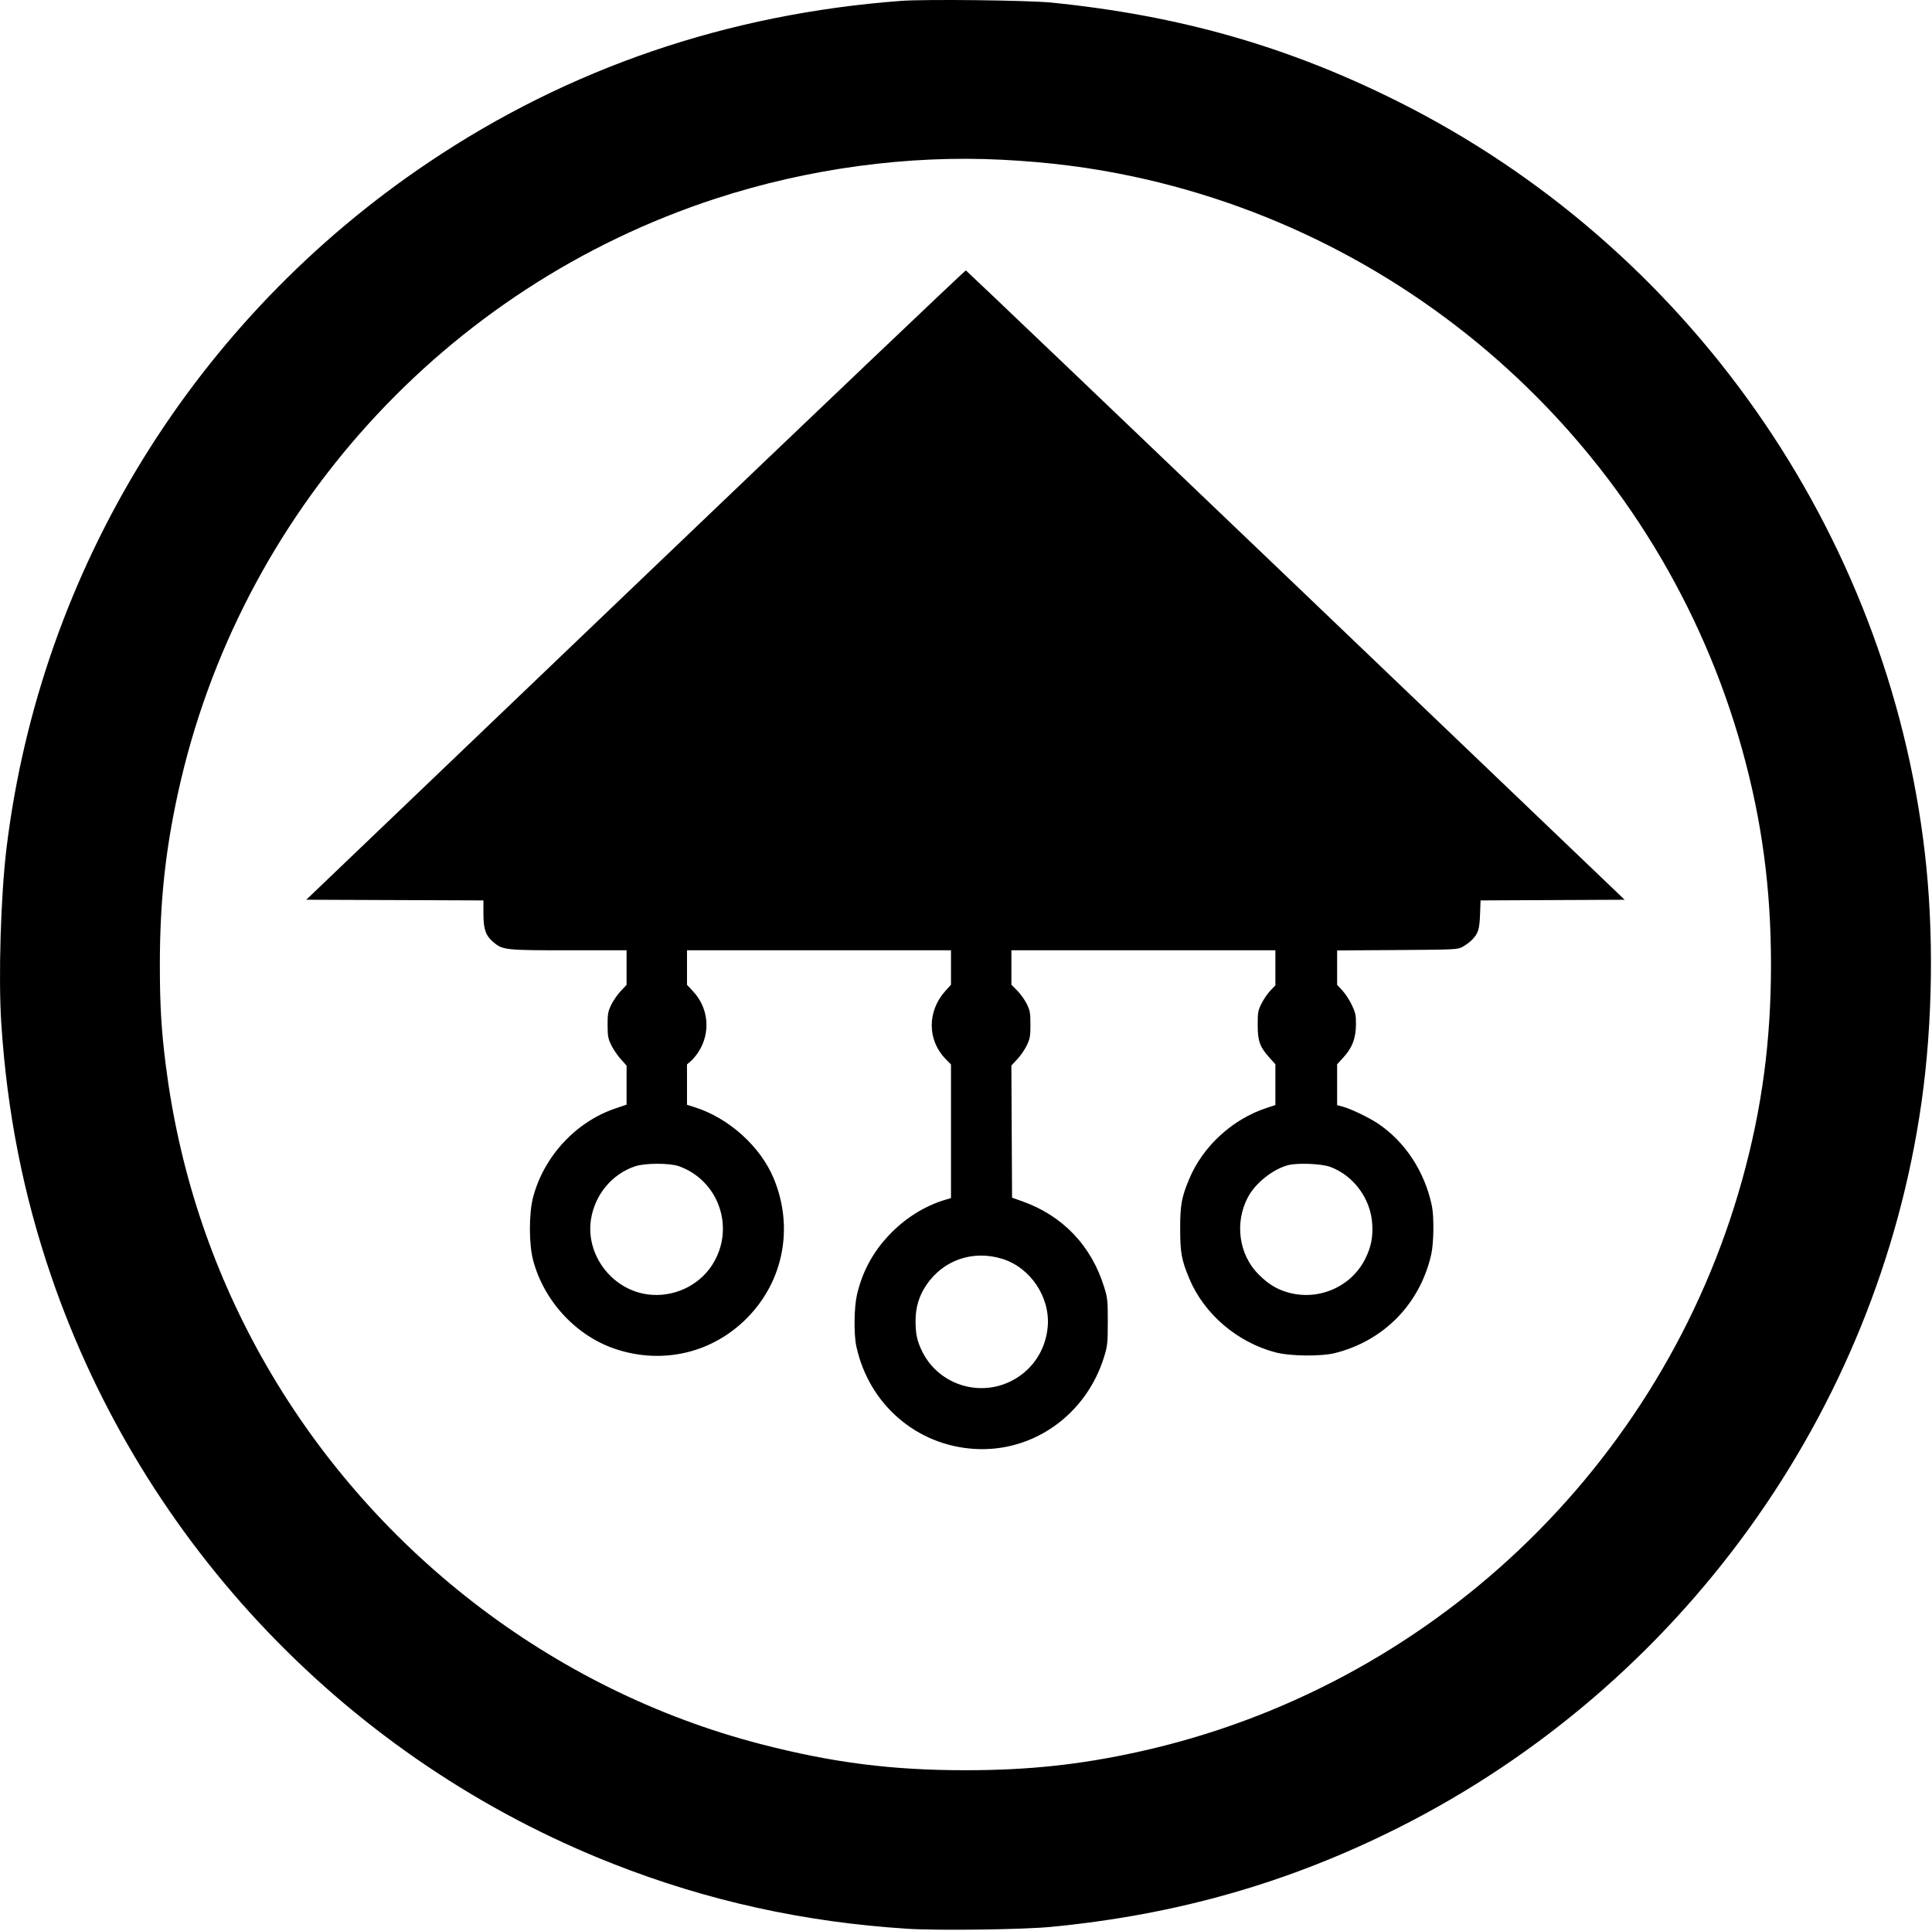
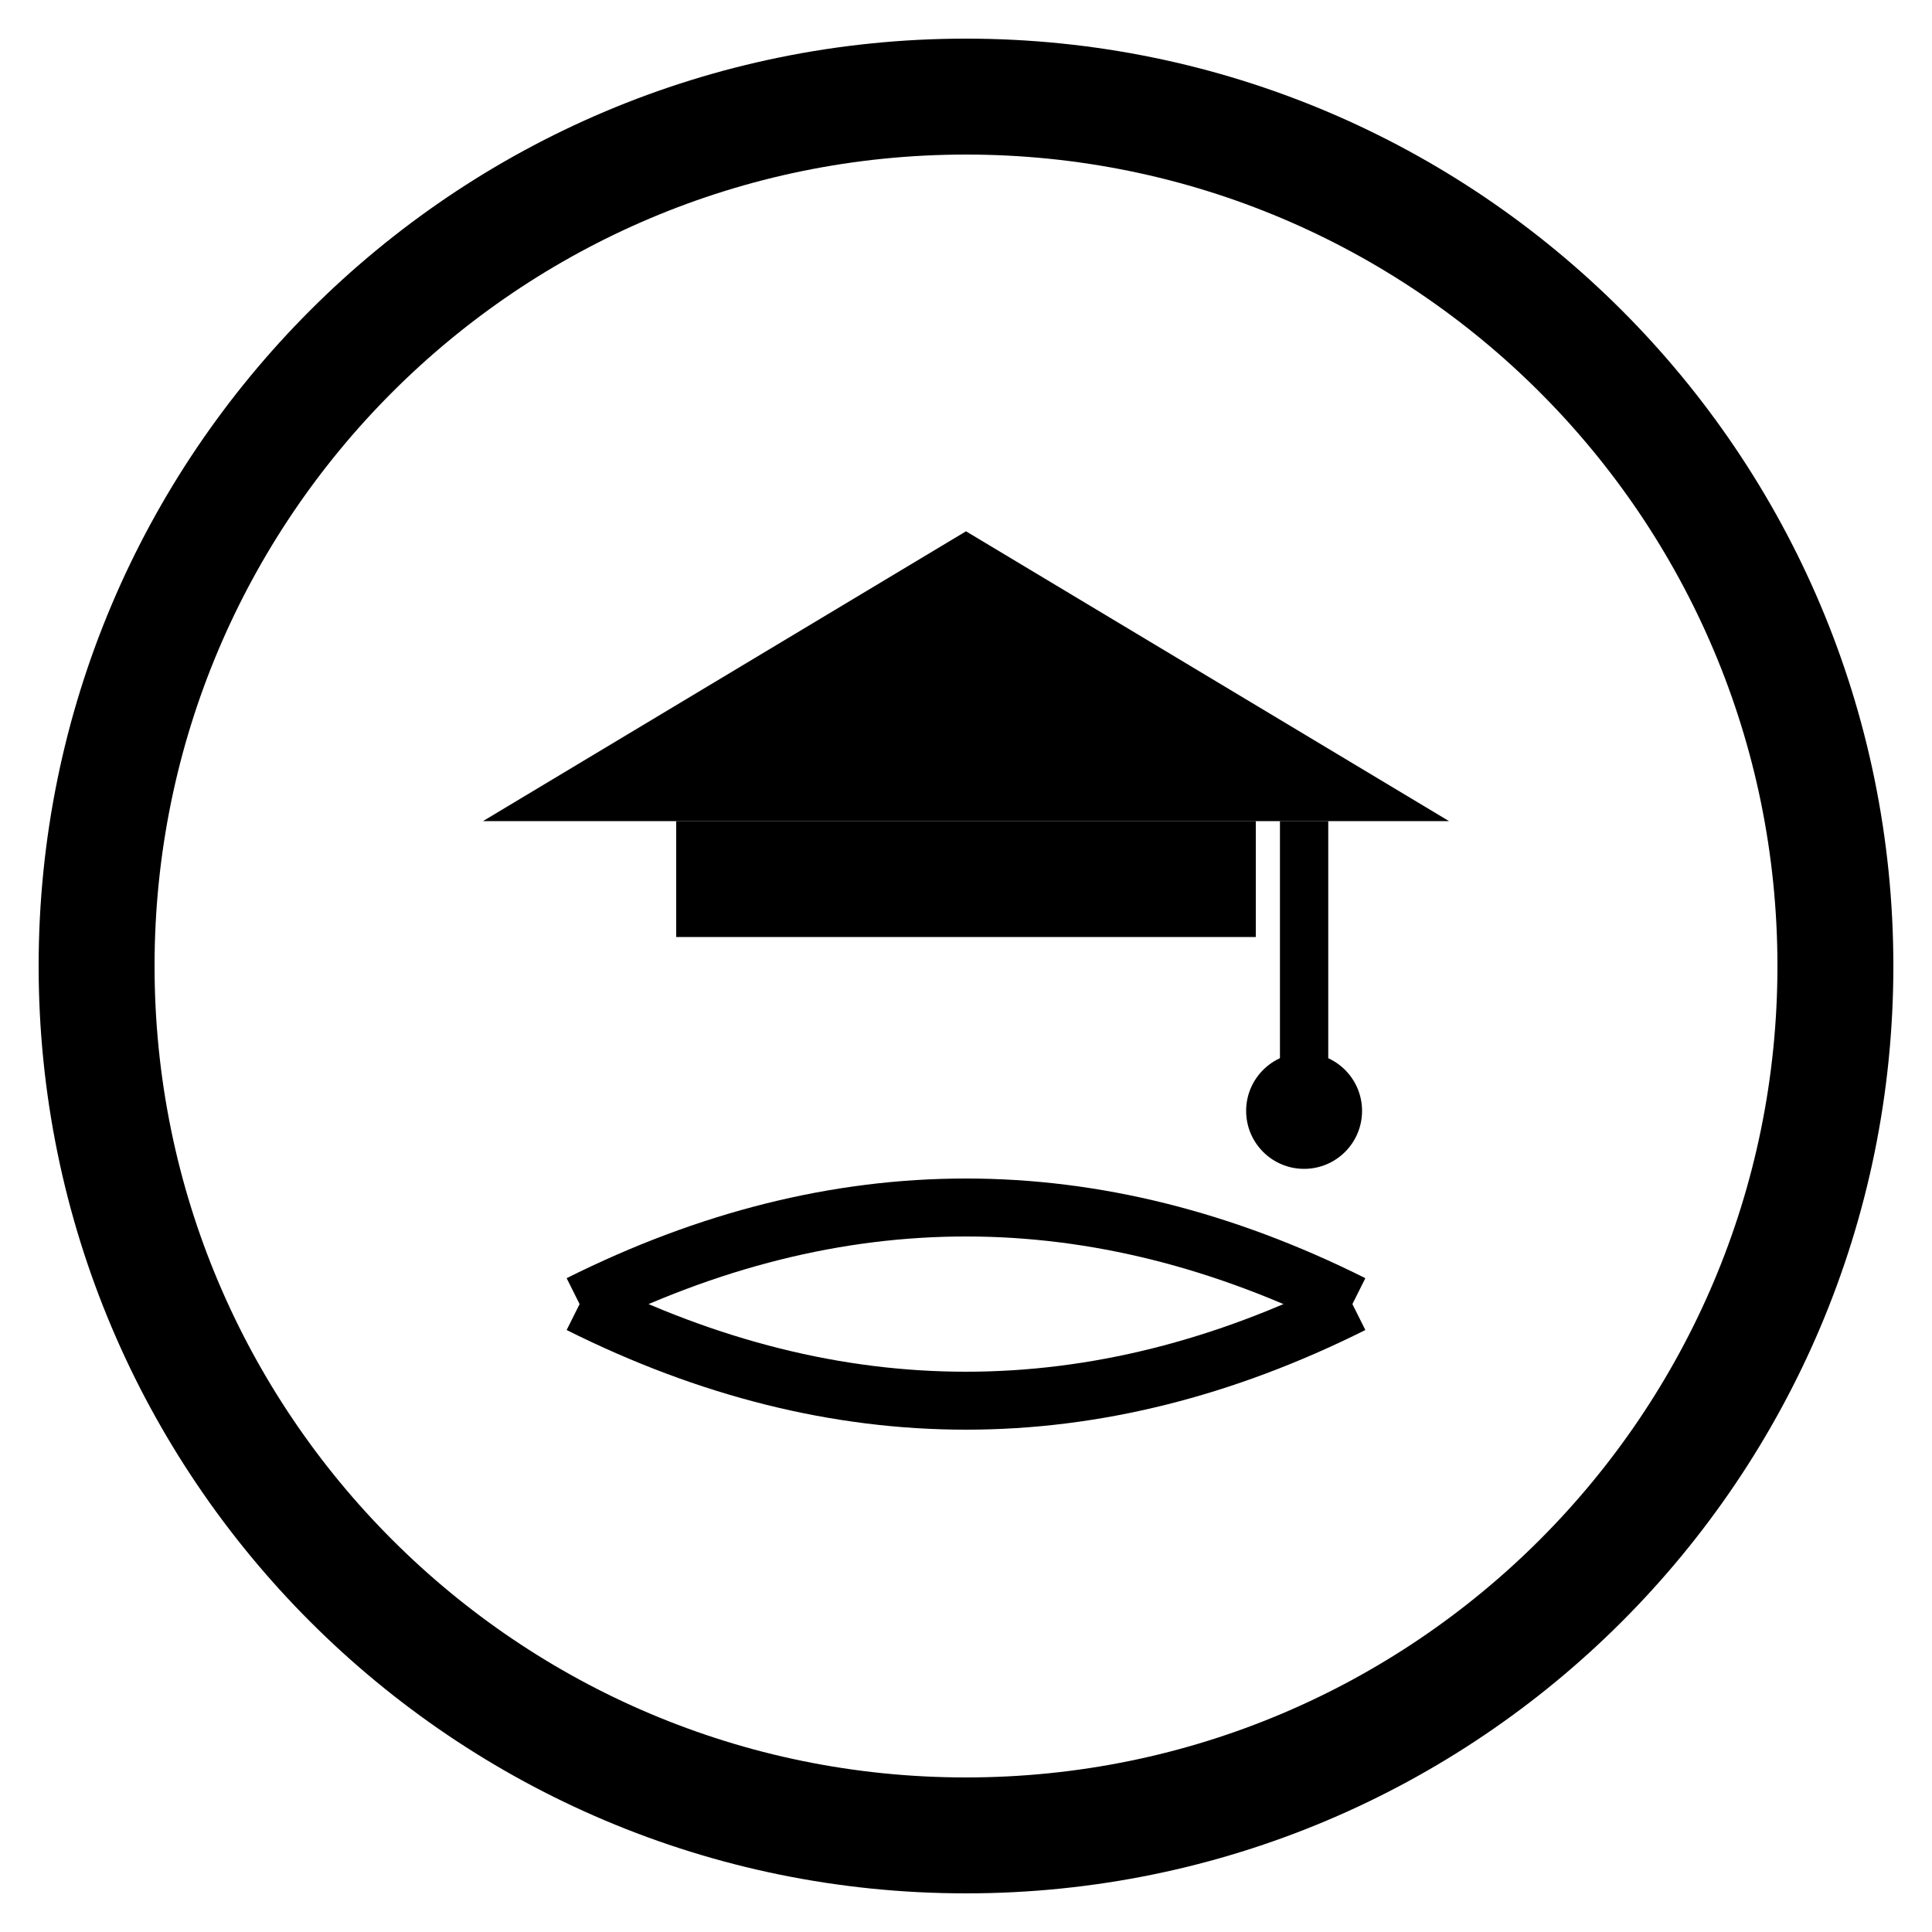
- <svg xmlns="http://www.w3.org/2000/svg" width="1471" height="1470" viewBox="0 0 1471 1470" fill="none">
-   <path fill-rule="evenodd" clip-rule="evenodd" d="M686.07 0.669C553.927 10.591 433.35 51.782 326.57 123.481C148.316 243.17 31.086 433.368 5.046 645.133C0.578 681.467 -1.318 744.076 0.982 779.34C5.41 847.244 17.824 910.006 39.114 972.133C109.049 1176.21 266.202 1340.49 466.903 1419.3C538.72 1447.5 611.983 1463.66 690.934 1468.71C714.105 1470.19 778.578 1469.35 800.07 1467.29C896.022 1458.07 981.513 1433.65 1065.07 1391.58C1279.59 1283.57 1429.34 1075.85 1462.98 839.633C1471.62 778.952 1472.56 709.649 1465.54 649.356C1437.05 404.348 1285.07 187.664 1064.27 77.242C980.386 35.291 898.313 11.854 800.751 1.988C783.023 0.195 704.421 -0.708 686.07 0.669ZM763.07 121.647C798.527 123.457 830.176 127.487 862.07 134.253C1085.58 181.67 1265.08 350.365 1326.42 570.633C1341.46 624.645 1348.41 676.472 1348.41 734.633C1348.41 792.794 1341.46 844.621 1326.42 898.633C1265.54 1117.27 1088.02 1285.35 866.57 1334.03C821.943 1343.84 782.863 1347.99 735.07 1347.99C679.106 1348 633.983 1342.25 579.57 1328.18C419.903 1286.9 280.944 1179.22 199.256 1033.46C160.693 964.657 136.162 889.875 126.16 810.633C122.821 784.18 121.712 765.232 121.712 734.633C121.712 686.853 125.861 647.769 135.673 603.133C182.275 391.133 338.755 218.399 545.113 151.166C615.411 128.262 691.296 117.985 763.07 121.647ZM483.837 445.369L233.185 685.133L300.627 685.39L368.07 685.646V695.823C368.07 707.665 369.863 712.662 375.91 717.663C382.849 723.403 385.059 723.633 433.252 723.633H477.07V736.779V749.926L472.5 754.81C469.987 757.497 466.724 762.269 465.25 765.414C462.92 770.385 462.575 772.374 462.606 780.633C462.637 788.92 462.994 790.86 465.401 795.825C466.919 798.956 470.165 803.746 472.615 806.471L477.07 811.426V826.293V841.159L468.48 844.076C438.412 854.285 414.163 880.463 405.901 911.633C402.65 923.902 402.65 947.364 405.901 959.633C414.26 991.169 439.258 1017.84 469.57 1027.57C505.437 1039.08 542.877 1029.99 568.997 1003.42C596.709 975.243 604.467 934.272 589.087 897.327C578.935 872.941 554.861 851.27 528.82 843.076L523.07 841.268V825.886V810.503L525.967 808.065C527.561 806.724 530.224 803.491 531.886 800.879C541.271 786.132 539.559 767.553 527.64 754.81L523.07 749.926V736.779V723.633H623.57H724.07V736.736V749.839L719.694 754.706C705.889 770.061 705.997 792.09 719.948 806.344L724.07 810.555V861.435V912.315L719.82 913.574C704.112 918.224 689.061 927.658 676.965 940.435C664.482 953.621 656.463 968.563 652.44 986.133C650.253 995.685 650.018 1015.99 651.989 1025.13C661.484 1069.19 697.67 1100.62 742.002 1103.32C786.718 1106.05 827.214 1077.17 840.743 1032.92C843.216 1024.83 843.432 1022.74 843.455 1006.63C843.478 990.326 843.292 988.523 840.725 980.196C830.957 948.506 809.053 925.594 778.07 914.659L770.57 912.012L770.311 861.685L770.051 811.36L774.631 806.465C777.149 803.772 780.416 798.996 781.89 795.851C784.24 790.837 784.569 788.902 784.56 780.133C784.551 771.282 784.236 769.493 781.82 764.558C780.319 761.492 777.061 756.925 774.58 754.408L770.07 749.833V736.732V723.633H870.57H971.07V736.969V750.307L967.179 754.398C965.039 756.647 962.001 761.107 960.429 764.31C957.83 769.603 957.572 771.086 957.588 780.633C957.608 792.809 959.236 797.264 966.694 805.56L971.07 810.426V825.947V841.47L964.32 843.69C938.43 852.211 915.999 872.744 905.593 897.447C899.636 911.587 898.57 917.386 898.57 935.633C898.57 953.88 899.636 959.678 905.593 973.818C916.892 1000.64 941.932 1022.05 971.07 1029.79C982.141 1032.73 1005.7 1033.01 1016.42 1030.33C1053.72 1021 1081.28 992.731 1089.74 955.133C1091.68 946.532 1091.93 926.406 1090.2 918.133C1084.73 892.004 1069.63 869.099 1048.76 855.29C1041.9 850.749 1028.31 844.273 1022.32 842.683L1018.07 841.555V825.985V810.413L1023 805.019C1029.61 797.786 1032.34 790.56 1032.41 780.108C1032.46 773.15 1032.06 771.201 1029.35 765.429C1027.64 761.769 1024.4 756.778 1022.15 754.341L1018.07 749.909V736.818V723.727L1063.82 723.43C1108.43 723.14 1109.67 723.079 1113.58 720.984C1115.79 719.801 1118.87 717.56 1120.43 716.003C1125.44 710.988 1126.45 707.933 1126.88 696.391L1127.29 685.65L1182.13 685.391L1236.98 685.133L986.649 445.674C848.967 313.972 735.907 206.079 735.404 205.911C734.9 205.743 621.695 313.499 483.837 445.369ZM517.037 888.084C547.715 899.163 559.967 935.82 542.186 963.331C531.754 979.471 512.147 988.319 492.82 985.608C465.7 981.802 445.833 955.399 449.951 928.633C452.853 909.77 465.9 894.033 483.547 888.112C491.179 885.551 509.979 885.536 517.037 888.084ZM1012.91 888.576C1030.79 895.277 1043.68 912.891 1044.82 932.173C1045.42 942.277 1043.9 949.711 1039.38 958.741C1028.57 980.343 1002.98 991.082 979.57 983.842C971.42 981.321 965.601 977.669 958.416 970.565C943.22 955.54 939.812 931.03 950.207 911.527C955.915 900.817 969.286 890.2 980.808 887.227C988.068 885.353 1006.36 886.122 1012.91 888.576ZM763.118 958.577C784.555 965.238 799.623 987.685 797.727 1010.13C796.163 1028.66 785.412 1044.29 768.825 1052.17C744.081 1063.92 714.194 1053.6 702.146 1029.13C698.297 1021.32 697.124 1015.94 697.094 1005.99C697.064 995.76 699.663 986.968 705.142 978.763C717.983 959.534 740.719 951.617 763.118 958.577Z" fill="black" />
+ <svg xmlns="http://www.w3.org/2000/svg" viewBox="0 0 200 200">
+   <circle cx="100" cy="100" r="90" stroke="black" stroke-width="12" fill="none" />
+   <polygon points="50,85 100,55 150,85" fill="black" />
+   <rect x="70" y="85" width="60" height="12" fill="black" />
+   <line x1="135" y1="85" x2="135" y2="110" stroke="black" stroke-width="5" />
+   <circle cx="135" cy="115" r="6" fill="black" />
+   <path d="M60 135 Q100 115 140 135" stroke="black" stroke-width="6" fill="none" />
+   <path d="M60 135 Q100 155 140 135" stroke="black" stroke-width="6" fill="none" />
</svg>
